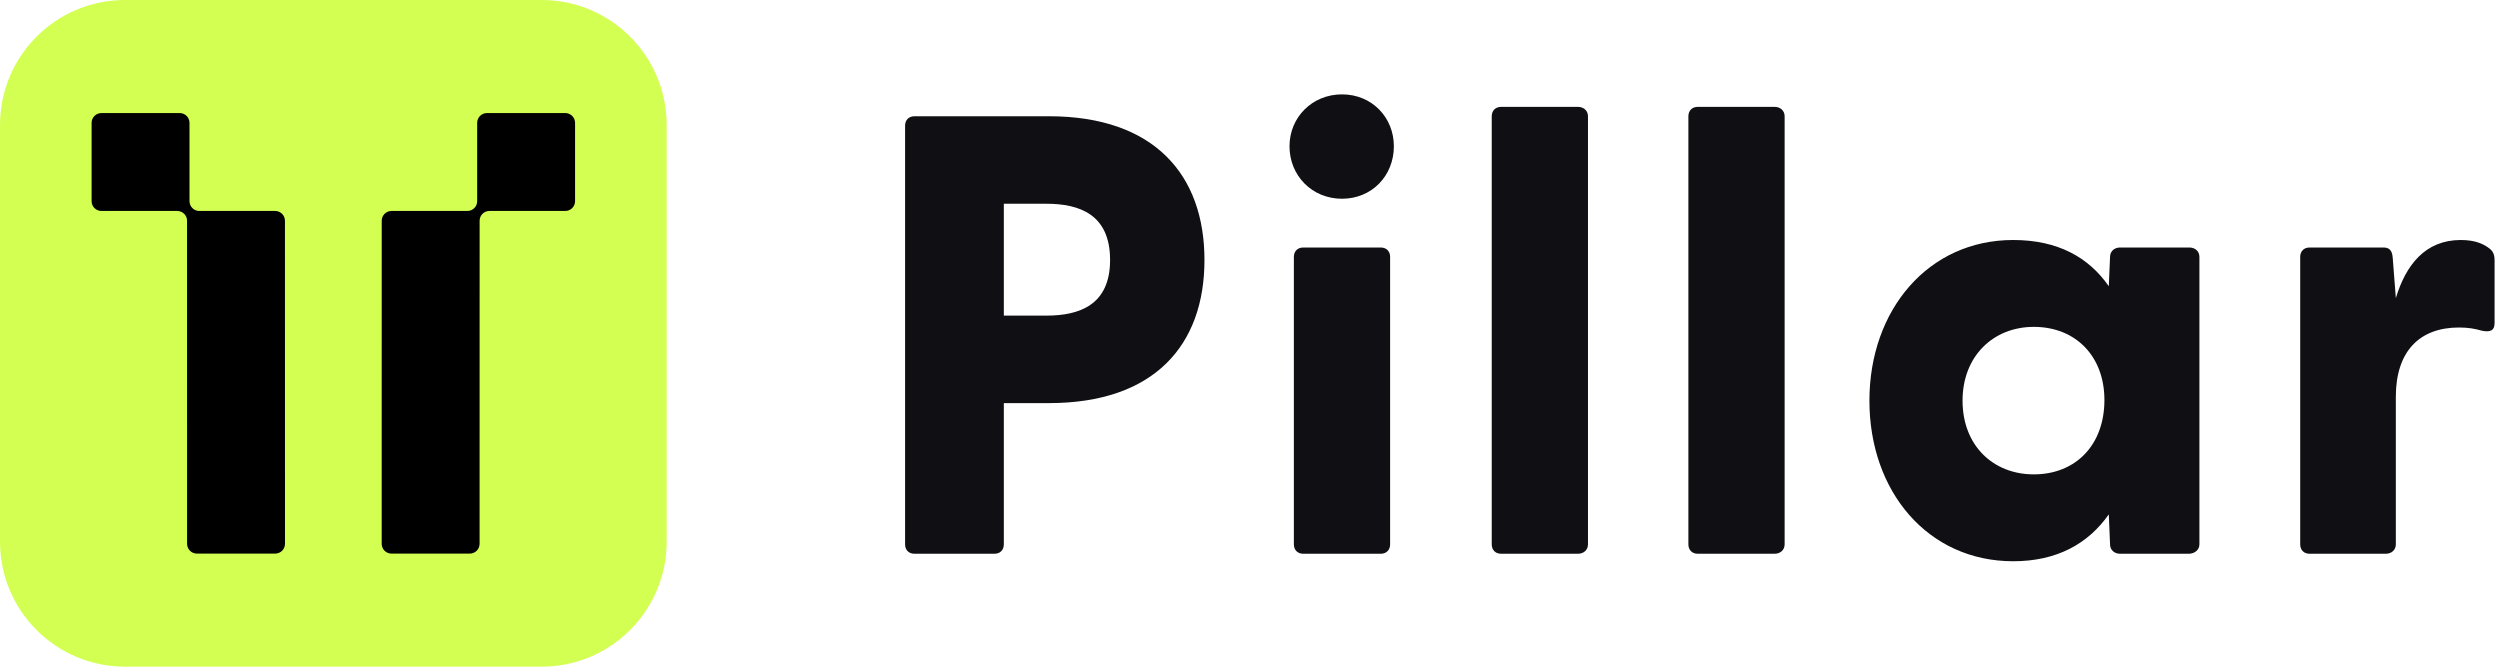
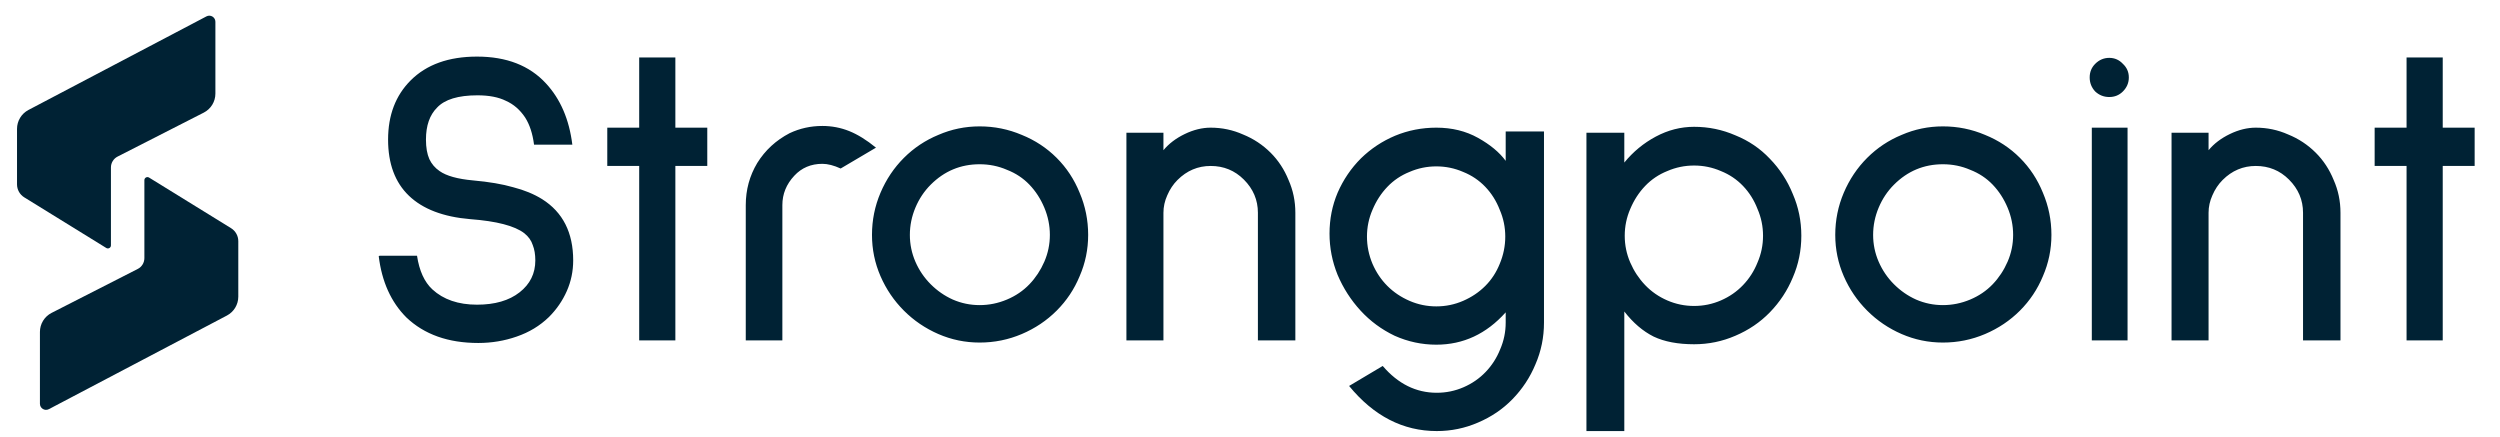
- <svg xmlns="http://www.w3.org/2000/svg" width="150" height="40" viewBox="0 0 150 40" fill="none">
-   <path d="M0 7.5C0 3.358 3.358 0 7.5 0H32.5C36.642 0 40 3.358 40 7.5V32.5C40 36.642 36.642 40 32.5 40H7.5C3.358 40 0 36.642 0 32.5V7.5Z" fill="#D3FF52" />
-   <path d="M22.901 32.628C22.901 32.953 23.164 33.216 23.488 33.216H28.188C28.512 33.216 28.775 32.953 28.775 32.629L28.777 13.245C28.777 12.921 29.04 12.658 29.364 12.658L33.917 12.658C34.241 12.658 34.504 12.395 34.504 12.071V7.372C34.504 7.047 34.241 6.784 33.917 6.784L29.218 6.784C28.893 6.784 28.63 7.047 28.63 7.372V12.071C28.63 12.395 28.367 12.658 28.043 12.658L23.491 12.658C23.166 12.658 22.903 12.921 22.903 13.245L22.901 32.628Z" fill="black" />
-   <path d="M17.099 32.628C17.099 32.953 16.836 33.216 16.512 33.216H11.812C11.488 33.216 11.225 32.953 11.225 32.629L11.223 13.245C11.223 12.921 10.96 12.658 10.636 12.658H6.083C5.759 12.658 5.496 12.395 5.496 12.071L5.496 7.372C5.496 7.047 5.759 6.784 6.083 6.784L10.782 6.784C11.107 6.784 11.37 7.047 11.37 7.372V12.071C11.37 12.395 11.633 12.658 11.957 12.658H16.509C16.834 12.658 17.096 12.921 17.097 13.245L17.099 32.628Z" fill="black" />
-   <path d="M54.868 33.225C54.53 33.225 54.305 33 54.305 32.662V7.537C54.305 7.2 54.53 6.975 54.868 6.975H62.93C69.268 6.975 72.268 10.5 72.268 15.6C72.268 20.7 69.268 24.187 62.93 24.187H60.23V32.662C60.23 33 60.005 33.225 59.668 33.225H54.868ZM60.23 18.937H62.78C64.768 18.937 66.605 18.3 66.605 15.6C66.605 12.862 64.768 12.225 62.78 12.225H60.23V18.937Z" fill="#101014" />
-   <path d="M80.52 11.925C78.72 11.925 77.37 10.537 77.37 8.775C77.37 7.05 78.72 5.662 80.52 5.662C82.32 5.662 83.632 7.05 83.632 8.775C83.632 10.537 82.32 11.925 80.52 11.925ZM77.632 32.662V15.412C77.632 15.075 77.857 14.85 78.195 14.85H82.845C83.182 14.85 83.407 15.075 83.407 15.412V32.662C83.407 33 83.182 33.225 82.845 33.225H78.195C77.857 33.225 77.632 33 77.632 32.662Z" fill="#101014" />
-   <path d="M90.066 33.225C89.729 33.225 89.504 33 89.504 32.662V6.975C89.504 6.637 89.729 6.412 90.066 6.412H94.679C95.016 6.412 95.279 6.637 95.279 6.975V32.662C95.279 33 95.016 33.225 94.679 33.225H90.066Z" fill="#101014" />
-   <path d="M101.866 33.225C101.528 33.225 101.303 33 101.303 32.662V6.975C101.303 6.637 101.528 6.412 101.866 6.412H106.478C106.816 6.412 107.078 6.637 107.078 6.975V32.662C107.078 33 106.816 33.225 106.478 33.225H101.866Z" fill="#101014" />
-   <path d="M120.79 33.675C115.69 33.675 112.165 29.512 112.165 24.037C112.165 18.6 115.69 14.4 120.79 14.4C123.49 14.4 125.328 15.45 126.528 17.175L126.603 15.412C126.603 15.075 126.865 14.85 127.203 14.85H131.365C131.703 14.85 131.965 15.075 131.965 15.412V32.662C131.965 33 131.665 33.225 131.328 33.225H127.203C126.865 33.225 126.603 33 126.603 32.662L126.528 30.862C125.29 32.625 123.415 33.675 120.79 33.675ZM117.753 24.037C117.753 26.737 119.59 28.462 122.028 28.462C124.54 28.462 126.265 26.7 126.265 24C126.265 21.375 124.54 19.612 122.028 19.612C119.59 19.612 117.753 21.375 117.753 24.037Z" fill="#101014" />
-   <path d="M138.575 33.225C138.237 33.225 138.012 33 138.012 32.662V15.412C138.012 15.075 138.237 14.85 138.575 14.85H143C143.337 14.85 143.525 15 143.562 15.45L143.75 17.887C144.35 15.9 145.512 14.4 147.65 14.4C148.55 14.4 149.037 14.662 149.337 14.887C149.6 15.075 149.675 15.3 149.675 15.637V19.387C149.675 19.837 149.412 19.95 148.887 19.837C148.512 19.725 148.1 19.65 147.537 19.65C145.175 19.65 143.75 21.075 143.75 23.812V32.662C143.75 33 143.487 33.225 143.15 33.225H138.575Z" fill="#101014" />
+ <svg xmlns="http://www.w3.org/2000/svg" width="235" height="41" viewBox="0 0 235 41" fill="none">
+   <path d="M20.247 8.8C20.247 9.555 19.824 10.246 19.151 10.588L11.054 14.718C10.669 14.914 10.428 15.309 10.428 15.74V23.066C10.428 23.291 10.181 23.428 9.99 23.31L2.281 18.551C1.858 18.29 1.6 17.828 1.6 17.331V12.115C1.6 11.369 2.013 10.684 2.674 10.337L19.407 1.54C19.788 1.339 20.247 1.616 20.247 2.048V8.8Z" fill="#002234" />
+   <path d="M21.719 21.449C22.142 21.71 22.4 22.172 22.4 22.67V27.885C22.4 28.631 21.987 29.316 21.326 29.663L4.594 38.46C4.212 38.661 3.753 38.384 3.753 37.952V31.201C3.753 30.446 4.176 29.755 4.849 29.412L12.946 25.282C13.331 25.087 13.572 24.692 13.572 24.26V16.934C13.572 16.71 13.819 16.572 14.01 16.69L21.719 21.449Z" fill="#002234" />
+   <path d="M50.2 13.6C50.067 12.56 49.787 11.707 49.36 11.04C48.88 10.32 48.28 9.8 47.56 9.48C46.867 9.133 45.973 8.96 44.88 8.96C43.067 8.96 41.8 9.347 41.08 10.12C40.387 10.813 40.04 11.813 40.04 13.12C40.04 13.867 40.147 14.48 40.36 14.96C40.573 15.413 40.893 15.787 41.32 16.08C41.96 16.533 43.013 16.827 44.48 16.96C45.973 17.093 47.227 17.307 48.24 17.6C49.28 17.867 50.187 18.24 50.96 18.72C52.907 19.947 53.88 21.867 53.88 24.48C53.88 25.493 53.68 26.453 53.28 27.36C52.88 28.267 52.32 29.08 51.6 29.8C50.747 30.627 49.733 31.24 48.56 31.64C47.413 32.04 46.213 32.24 44.96 32.24C42.133 32.24 39.88 31.44 38.2 29.84C36.76 28.4 35.893 26.48 35.6 24.08L35.68 24.04H39.2C39.413 25.453 39.893 26.507 40.64 27.2C41.68 28.16 43.08 28.64 44.84 28.64C46.52 28.64 47.853 28.253 48.84 27.48C49.827 26.707 50.32 25.707 50.32 24.48C50.32 23.92 50.24 23.44 50.08 23.04C49.947 22.613 49.68 22.24 49.28 21.92C48.373 21.227 46.68 20.787 44.2 20.6C41.667 20.387 39.747 19.653 38.44 18.4C37.133 17.147 36.48 15.387 36.48 13.12C36.48 10.827 37.187 8.973 38.6 7.56C40.093 6.067 42.173 5.32 44.84 5.32C47.613 5.32 49.773 6.16 51.32 7.84C52.68 9.307 53.507 11.227 53.8 13.6H50.2ZM63.484 15.6V32H60.084V15.6H57.084V12H60.084V5.4H63.484V12H66.484V15.6H63.484ZM79.022 15.84C78.382 15.547 77.808 15.4 77.302 15.4C76.235 15.4 75.355 15.773 74.662 16.52C73.915 17.32 73.542 18.24 73.542 19.28V32H70.102V19.28C70.102 17.84 70.462 16.52 71.182 15.32C71.928 14.12 72.942 13.187 74.222 12.52C75.182 12.067 76.208 11.84 77.302 11.84C78.182 11.84 79.022 12 79.822 12.32C80.622 12.64 81.462 13.16 82.342 13.88L79.022 15.84ZM92.087 32.2C90.727 32.2 89.434 31.933 88.207 31.4C86.981 30.867 85.9 30.133 84.967 29.2C84.034 28.267 83.3 27.187 82.767 25.96C82.234 24.733 81.967 23.44 81.967 22.08C81.967 20.693 82.234 19.373 82.767 18.12C83.3 16.867 84.034 15.773 84.967 14.84C85.9 13.907 86.981 13.187 88.207 12.68C89.434 12.147 90.727 11.88 92.087 11.88C93.474 11.88 94.794 12.147 96.047 12.68C97.3 13.187 98.394 13.907 99.327 14.84C100.261 15.773 100.981 16.867 101.487 18.12C102.021 19.373 102.287 20.693 102.287 22.08C102.287 23.44 102.021 24.733 101.487 25.96C100.981 27.187 100.261 28.267 99.327 29.2C98.394 30.133 97.3 30.867 96.047 31.4C94.794 31.933 93.474 32.2 92.087 32.2ZM92.087 15.44C90.3 15.44 88.767 16.08 87.487 17.36C86.874 17.973 86.394 18.693 86.047 19.52C85.701 20.347 85.527 21.2 85.527 22.08C85.527 22.96 85.701 23.8 86.047 24.6C86.394 25.4 86.874 26.107 87.487 26.72C88.1 27.333 88.794 27.813 89.567 28.16C90.367 28.507 91.207 28.68 92.087 28.68C92.967 28.68 93.82 28.507 94.647 28.16C95.474 27.813 96.18 27.333 96.767 26.72C97.354 26.107 97.82 25.4 98.167 24.6C98.514 23.8 98.687 22.96 98.687 22.08C98.687 21.2 98.514 20.347 98.167 19.52C97.82 18.693 97.354 17.973 96.767 17.36C96.18 16.747 95.474 16.28 94.647 15.96C93.847 15.613 92.994 15.44 92.087 15.44ZM118.243 32V20C118.243 18.8 117.803 17.76 116.923 16.88C116.069 16.027 115.029 15.6 113.803 15.6C112.603 15.6 111.563 16.04 110.683 16.92C110.283 17.32 109.963 17.8 109.723 18.36C109.483 18.893 109.363 19.44 109.363 20V32H105.883V12.48H109.363V14.12C109.869 13.507 110.536 13 111.363 12.6C112.189 12.2 113.003 12 113.803 12C114.869 12 115.883 12.213 116.843 12.64C117.829 13.04 118.696 13.613 119.443 14.36C120.163 15.08 120.723 15.933 121.123 16.92C121.549 17.88 121.763 18.907 121.763 20V32H118.243ZM135.055 40.52C131.882 40.52 129.135 39.107 126.815 36.28L129.975 34.4C131.415 36.08 133.108 36.92 135.055 36.92C135.935 36.92 136.775 36.747 137.575 36.4C138.375 36.053 139.068 35.573 139.655 34.96C140.242 34.347 140.695 33.64 141.015 32.84C141.362 32.04 141.535 31.2 141.535 30.32V29.36C139.722 31.387 137.548 32.4 135.015 32.4C133.655 32.4 132.348 32.12 131.095 31.56C129.868 30.973 128.802 30.187 127.895 29.2C126.988 28.213 126.268 27.093 125.735 25.84C125.228 24.587 124.975 23.293 124.975 21.96C124.975 20.6 125.228 19.32 125.735 18.12C126.268 16.893 127.002 15.813 127.935 14.88C128.868 13.973 129.935 13.267 131.135 12.76C132.362 12.253 133.655 12 135.015 12C136.482 12 137.788 12.32 138.935 12.96C140.082 13.6 140.948 14.32 141.535 15.12V12.36H145.135V30.32C145.135 31.707 144.868 33.013 144.335 34.24C143.828 35.467 143.108 36.56 142.175 37.52C141.268 38.453 140.188 39.187 138.935 39.72C137.708 40.253 136.415 40.52 135.055 40.52ZM135.015 15.64C134.135 15.64 133.295 15.813 132.495 16.16C131.695 16.48 131.002 16.947 130.415 17.56C129.828 18.173 129.362 18.893 129.015 19.72C128.668 20.52 128.495 21.36 128.495 22.24C128.495 23.12 128.668 23.973 129.015 24.8C129.362 25.6 129.828 26.293 130.415 26.88C131.002 27.467 131.695 27.933 132.495 28.28C133.295 28.627 134.135 28.8 135.015 28.8C135.895 28.8 136.735 28.627 137.535 28.28C138.335 27.933 139.028 27.467 139.615 26.88C140.202 26.293 140.655 25.6 140.975 24.8C141.322 23.973 141.495 23.12 141.495 22.24C141.495 21.36 141.322 20.52 140.975 19.72C140.655 18.893 140.202 18.173 139.615 17.56C139.028 16.947 138.335 16.48 137.535 16.16C136.735 15.813 135.895 15.64 135.015 15.64ZM159.245 32.36C157.725 32.36 156.458 32.12 155.445 31.64C154.432 31.133 153.512 30.347 152.685 29.28V40.52H149.125V12.48H152.685V15.28C153.512 14.267 154.498 13.453 155.645 12.84C156.792 12.227 157.992 11.92 159.245 11.92C160.605 11.92 161.898 12.187 163.125 12.72C164.378 13.227 165.458 13.96 166.365 14.92C167.298 15.88 168.018 16.987 168.525 18.24C169.058 19.467 169.325 20.773 169.325 22.16C169.325 23.547 169.058 24.853 168.525 26.08C168.018 27.307 167.298 28.4 166.365 29.36C165.458 30.293 164.378 31.027 163.125 31.56C161.898 32.093 160.605 32.36 159.245 32.36ZM159.245 15.56C158.365 15.56 157.525 15.733 156.725 16.08C155.925 16.4 155.232 16.867 154.645 17.48C154.058 18.093 153.592 18.813 153.245 19.64C152.898 20.44 152.725 21.28 152.725 22.16C152.725 23.04 152.898 23.88 153.245 24.68C153.592 25.48 154.058 26.187 154.645 26.8C155.232 27.413 155.925 27.893 156.725 28.24C157.525 28.587 158.365 28.76 159.245 28.76C160.125 28.76 160.965 28.587 161.765 28.24C162.565 27.893 163.258 27.413 163.845 26.8C164.432 26.187 164.885 25.48 165.205 24.68C165.552 23.88 165.725 23.04 165.725 22.16C165.725 21.28 165.552 20.44 165.205 19.64C164.885 18.813 164.432 18.093 163.845 17.48C163.258 16.867 162.565 16.4 161.765 16.08C160.965 15.733 160.125 15.56 159.245 15.56ZM182.634 32.2C181.274 32.2 179.981 31.933 178.754 31.4C177.527 30.867 176.447 30.133 175.514 29.2C174.581 28.267 173.847 27.187 173.314 25.96C172.781 24.733 172.514 23.44 172.514 22.08C172.514 20.693 172.781 19.373 173.314 18.12C173.847 16.867 174.581 15.773 175.514 14.84C176.447 13.907 177.527 13.187 178.754 12.68C179.981 12.147 181.274 11.88 182.634 11.88C184.021 11.88 185.341 12.147 186.594 12.68C187.847 13.187 188.941 13.907 189.874 14.84C190.807 15.773 191.527 16.867 192.034 18.12C192.567 19.373 192.834 20.693 192.834 22.08C192.834 23.44 192.567 24.733 192.034 25.96C191.527 27.187 190.807 28.267 189.874 29.2C188.941 30.133 187.847 30.867 186.594 31.4C185.341 31.933 184.021 32.2 182.634 32.2ZM182.634 15.44C180.847 15.44 179.314 16.08 178.034 17.36C177.421 17.973 176.941 18.693 176.594 19.52C176.247 20.347 176.074 21.2 176.074 22.08C176.074 22.96 176.247 23.8 176.594 24.6C176.941 25.4 177.421 26.107 178.034 26.72C178.647 27.333 179.341 27.813 180.114 28.16C180.914 28.507 181.754 28.68 182.634 28.68C183.514 28.68 184.367 28.507 185.194 28.16C186.021 27.813 186.727 27.333 187.314 26.72C187.901 26.107 188.367 25.4 188.714 24.6C189.061 23.8 189.234 22.96 189.234 22.08C189.234 21.2 189.061 20.347 188.714 19.52C188.367 18.693 187.901 17.973 187.314 17.36C186.727 16.747 186.021 16.28 185.194 15.96C184.394 15.613 183.541 15.44 182.634 15.44ZM198.27 9.12C197.763 9.12 197.323 8.947 196.95 8.6C196.603 8.227 196.43 7.787 196.43 7.28C196.43 6.773 196.603 6.347 196.95 6C197.323 5.627 197.763 5.44 198.27 5.44C198.776 5.44 199.203 5.627 199.55 6C199.923 6.347 200.11 6.773 200.11 7.28C200.11 7.787 199.923 8.227 199.55 8.6C199.203 8.947 198.776 9.12 198.27 9.12ZM196.63 32V12H199.99V32H196.63ZM216.485 32V20C216.485 18.8 216.045 17.76 215.165 16.88C214.312 16.027 213.272 15.6 212.045 15.6C210.845 15.6 209.805 16.04 208.925 16.92C208.525 17.32 208.205 17.8 207.965 18.36C207.725 18.893 207.605 19.44 207.605 20V32H204.125V12.48H207.605V14.12C208.112 13.507 208.778 13 209.605 12.6C210.432 12.2 211.245 12 212.045 12C213.112 12 214.125 12.213 215.085 12.64C216.072 13.04 216.938 13.613 217.685 14.36C218.405 15.08 218.965 15.933 219.365 16.92C219.792 17.88 220.005 18.907 220.005 20V32H216.485ZM229.617 15.6V32H226.217V15.6H223.217V12H226.217V5.4H229.617V12H232.617V15.6H229.617Z" fill="#002234" />
</svg>
